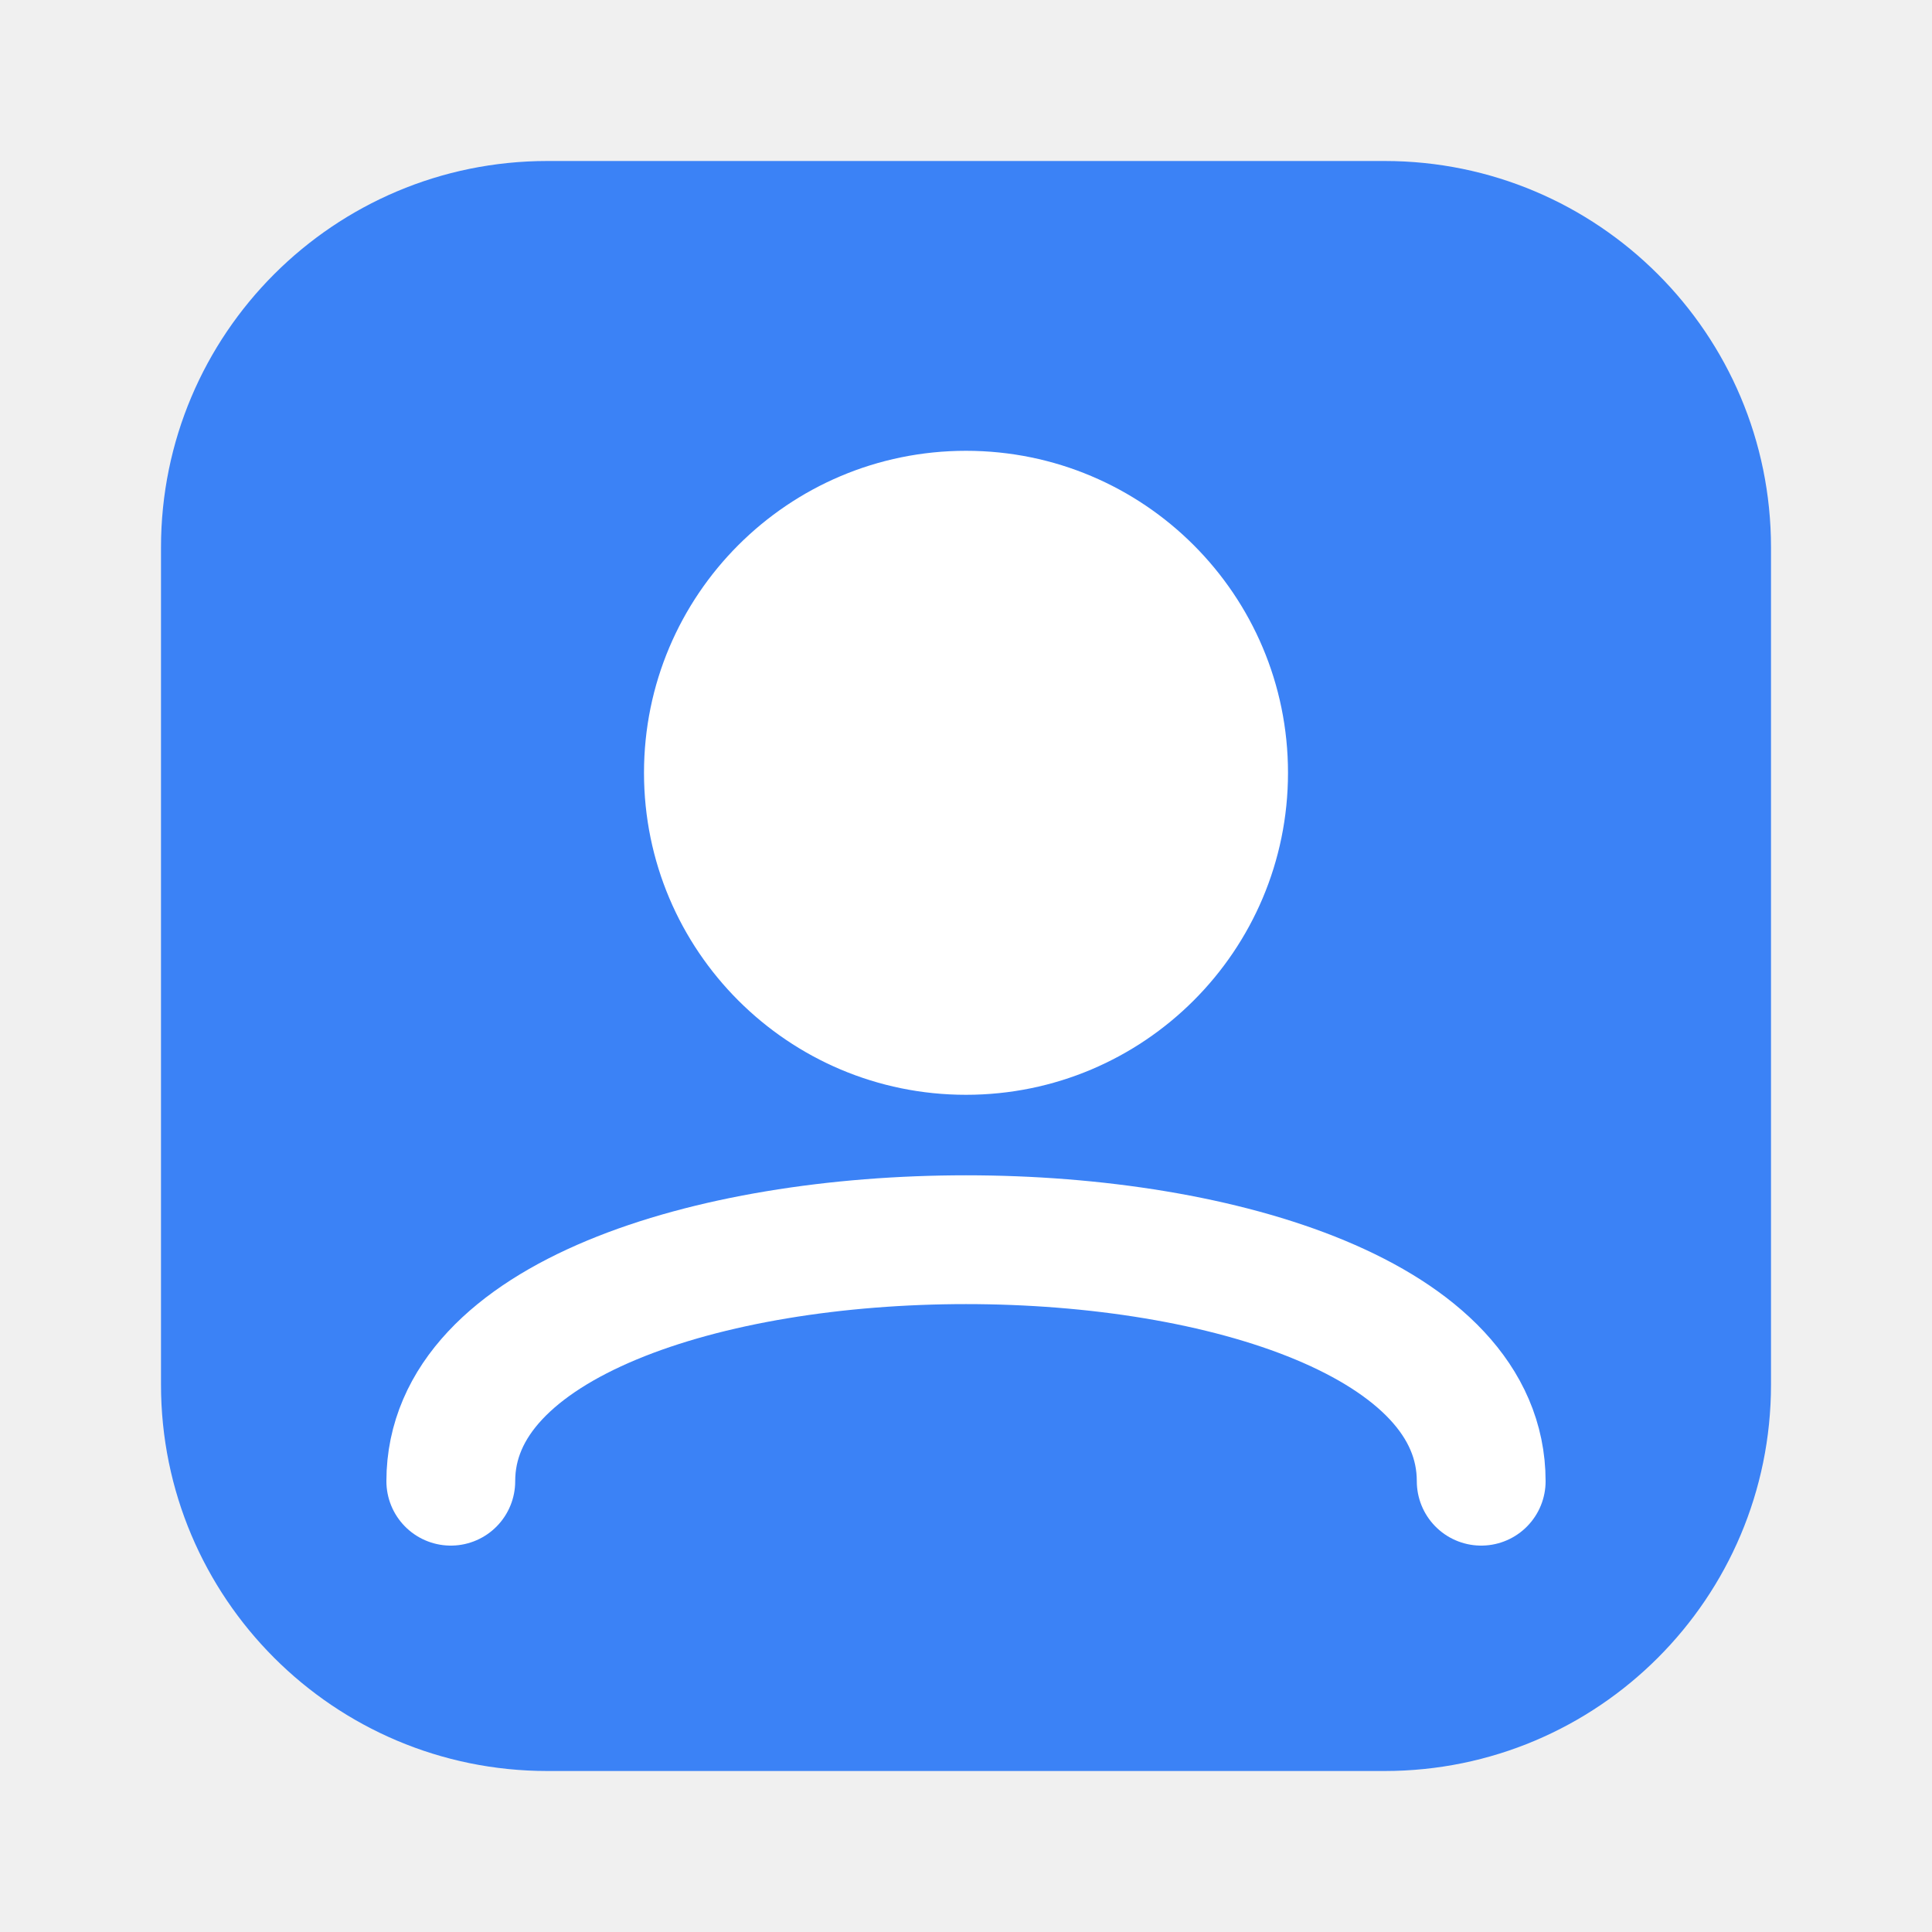
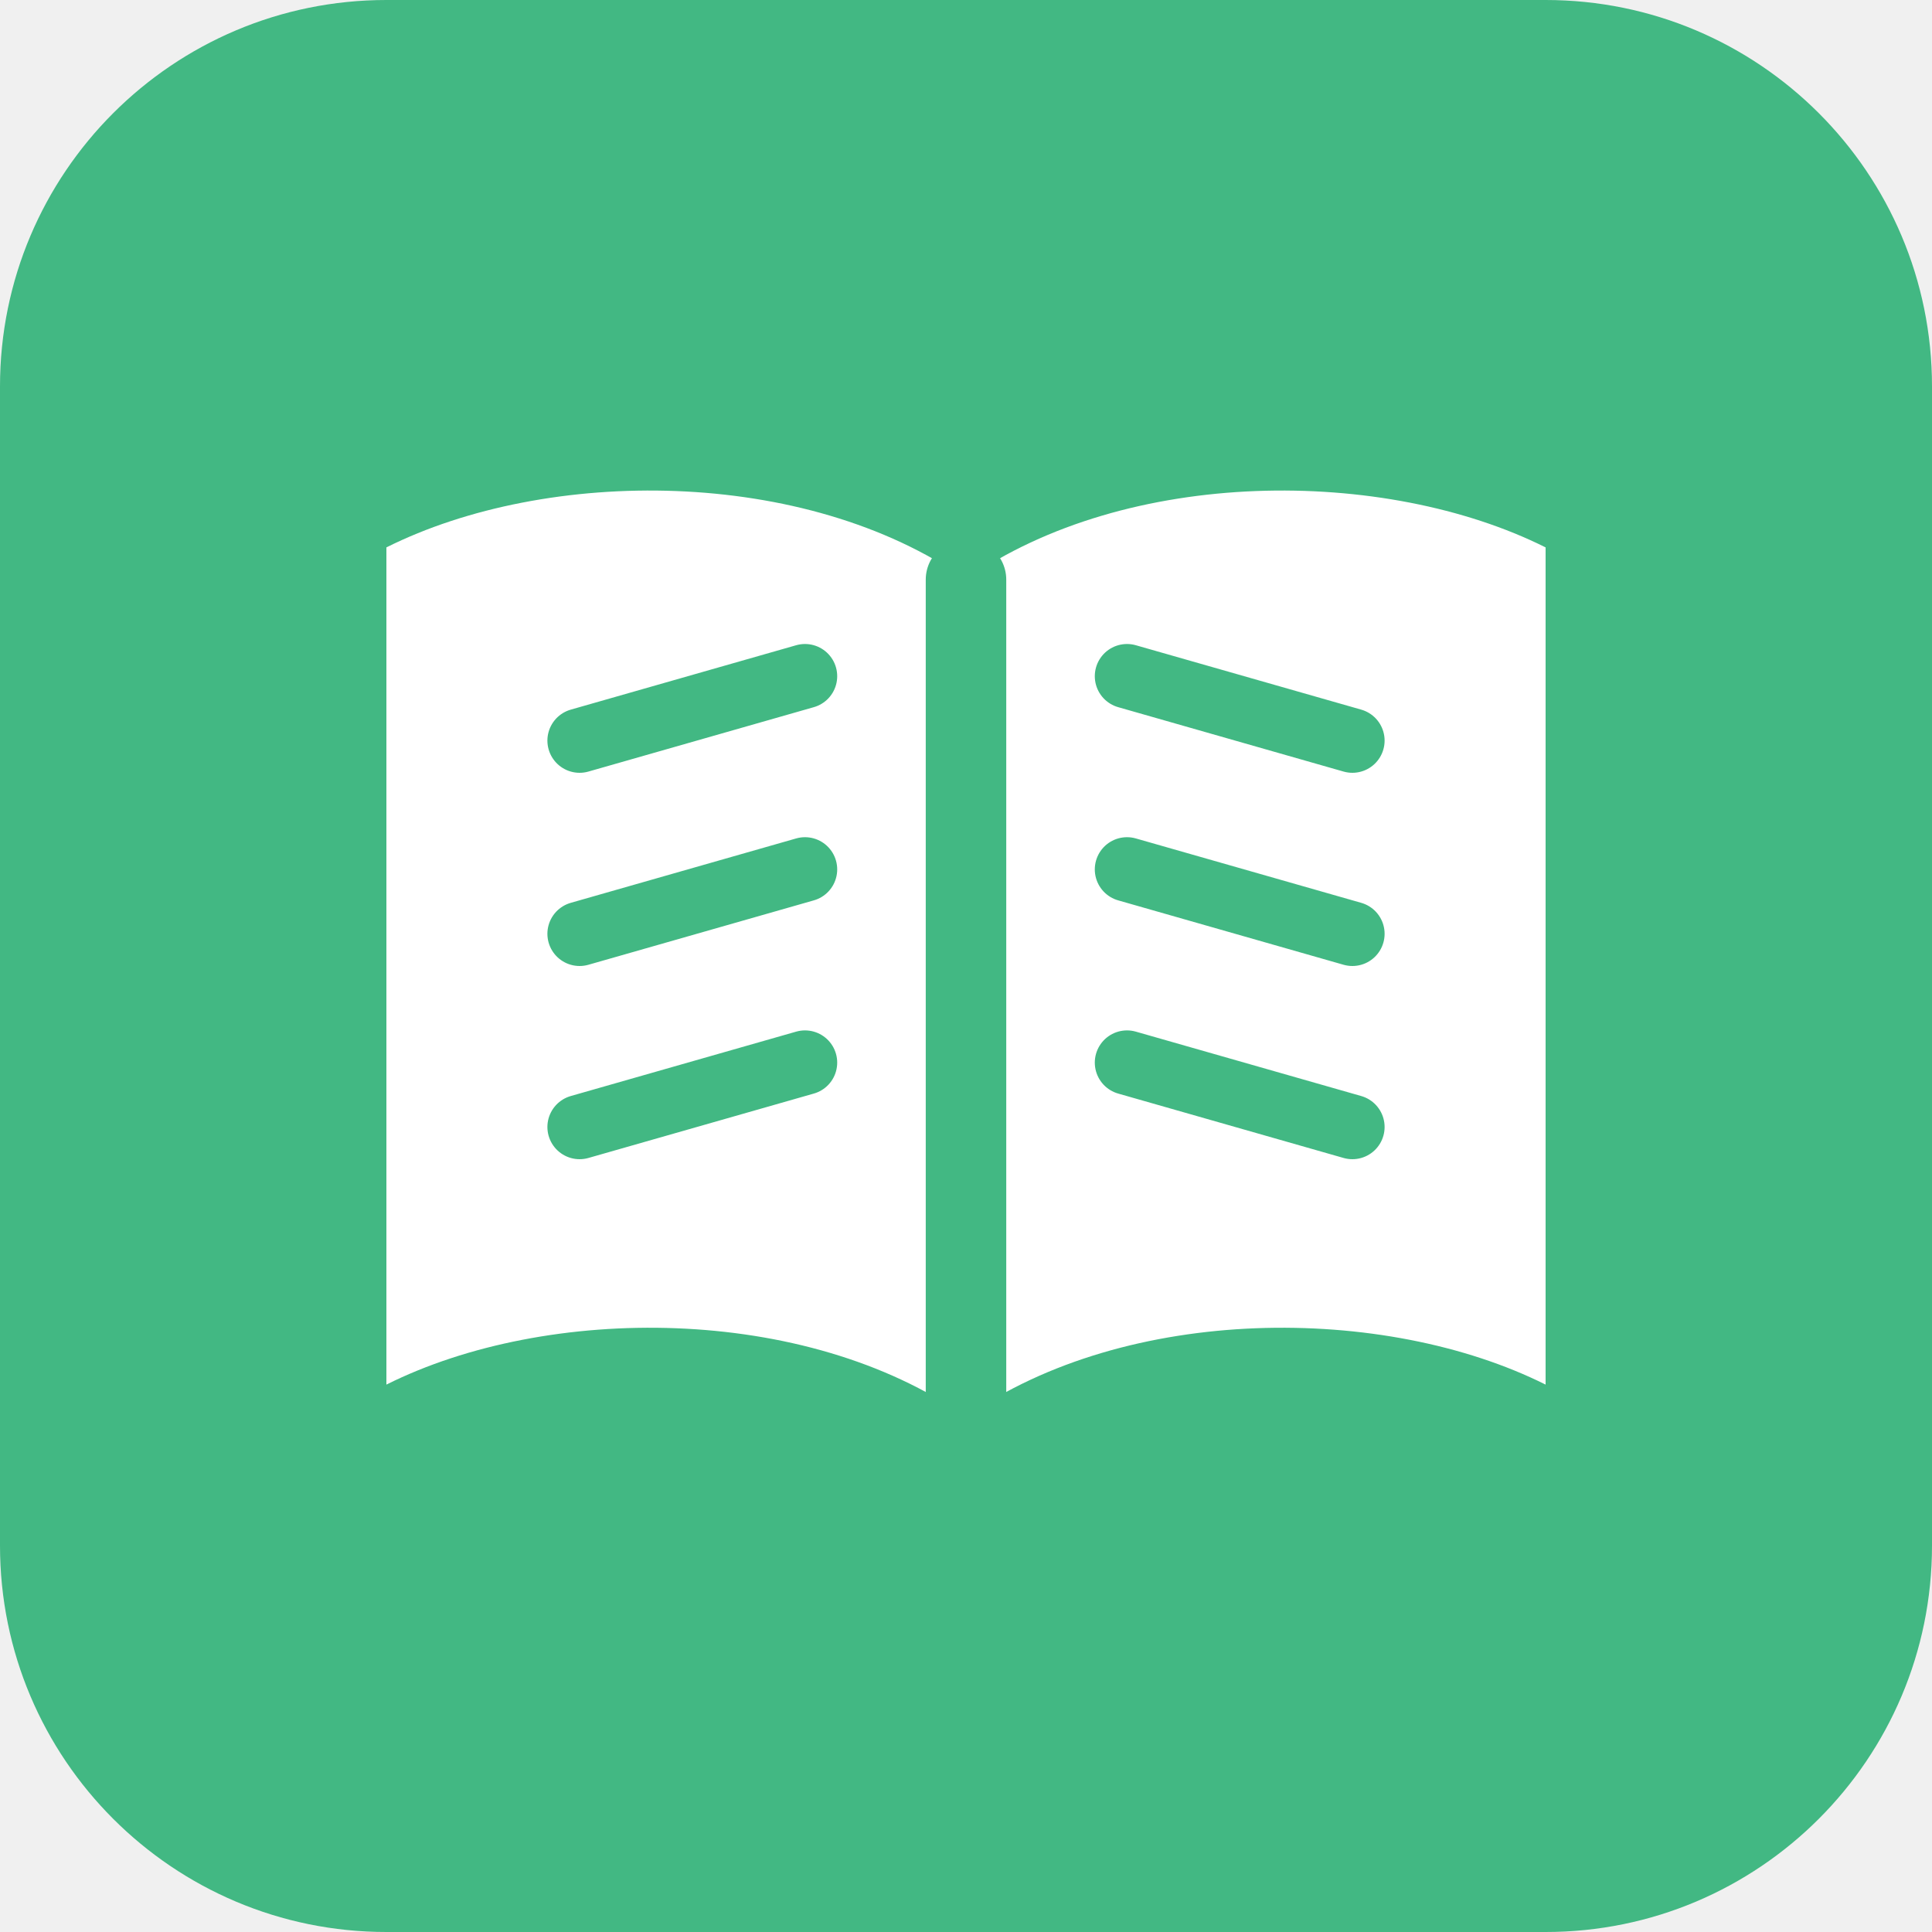
- <svg xmlns="http://www.w3.org/2000/svg" width="120" height="120" viewBox="0 0 120 120" fill="none">
-   <rect x="10" y="10" width="100" height="100" rx="24" fill="#3b82f6" />
-   <circle cx="60" cy="48" r="20" fill="#ffffff" />
-   <path d="M28 92 C28 72, 92 72, 92 92" stroke="#ffffff" stroke-width="8" stroke-linecap="round" fill="none" />
+ <svg xmlns="http://www.w3.org/2000/svg" viewBox="0 0 120 120" width="120" height="120">
+   <rect width="120" height="120" rx="24" fill="#42b883" />
+   <path d="M60 36            C50 29, 34 29, 24 34            L24 86            C34 81, 50 81, 60 88 Z" fill="#ffffff" />
+   <path d="M60 36            C70 29, 86 29, 96 34            L96 86            C86 81, 70 81, 60 88 Z" fill="#ffffff" />
+   <path d="M60 36 L60 88" stroke="#42b883" stroke-width="5" stroke-linecap="round" />
+   <path d="M36 46 L50 42 M36 58 L50 54 M36 70 L50 66" stroke="#42b883" stroke-width="4" stroke-linecap="round" />
+   <path d="M84 46 L70 42 M84 58 L70 54 M84 70 L70 66" stroke="#42b883" stroke-width="4" stroke-linecap="round" />
</svg>
